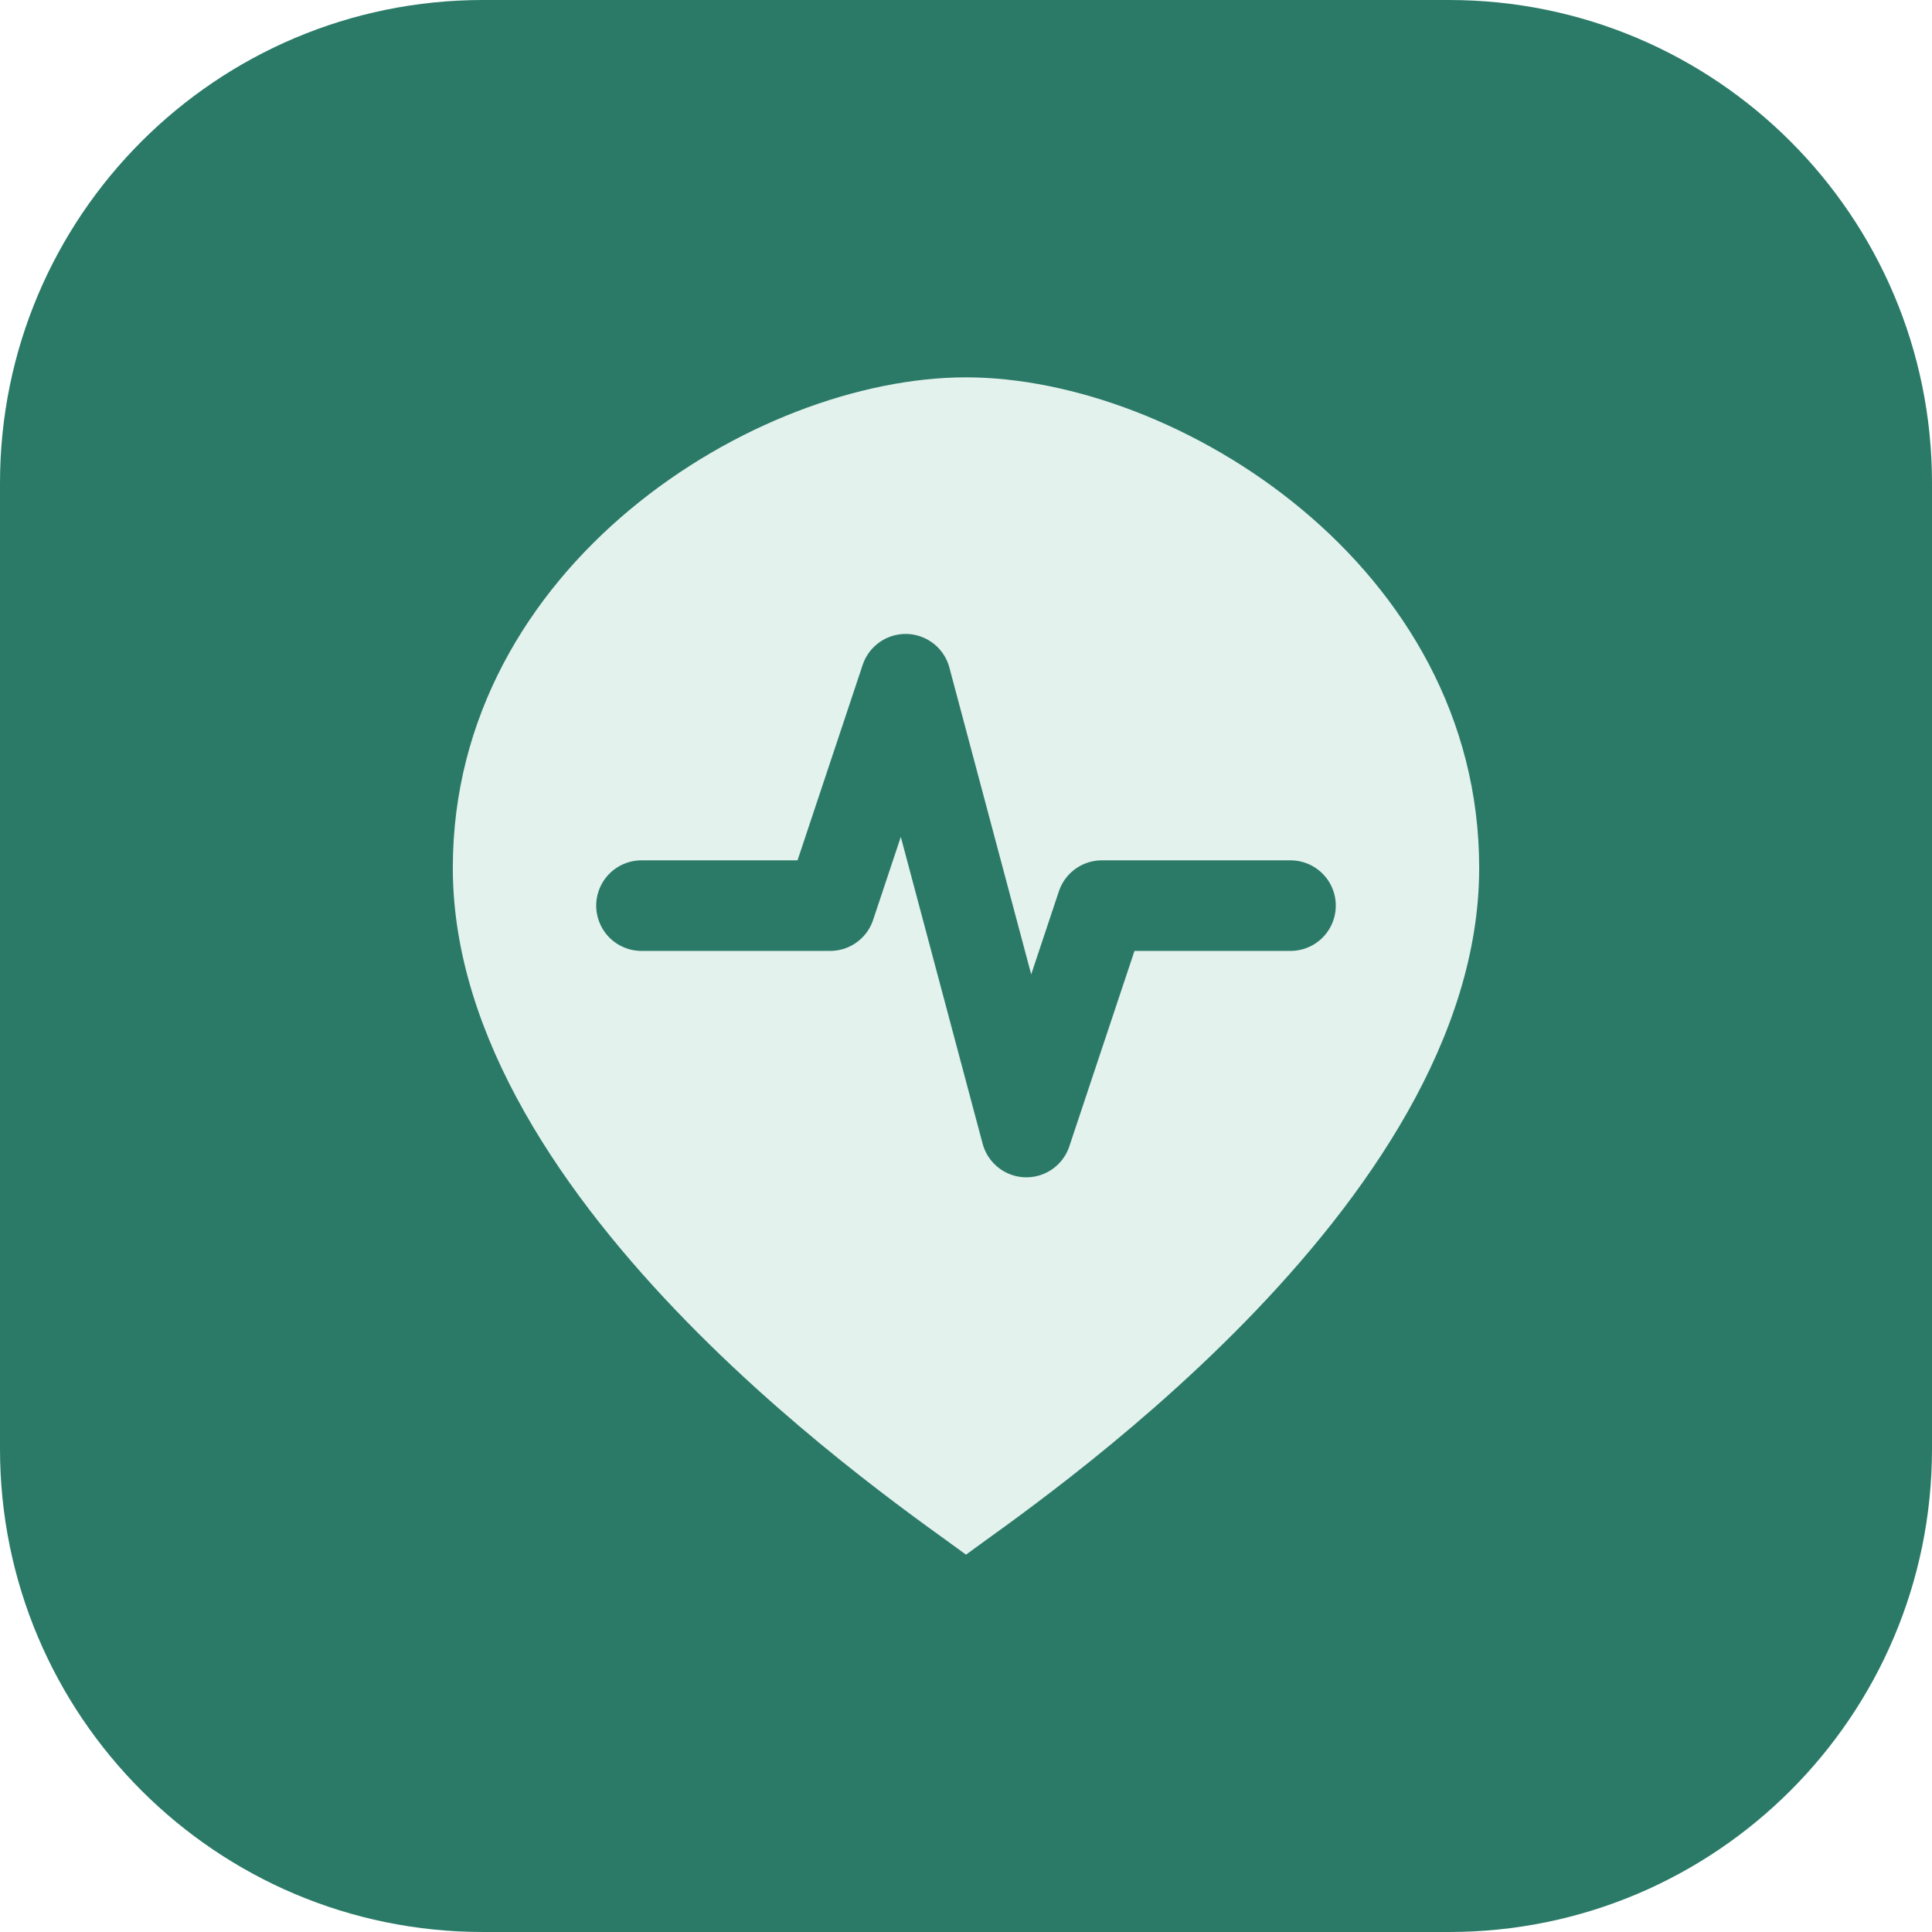
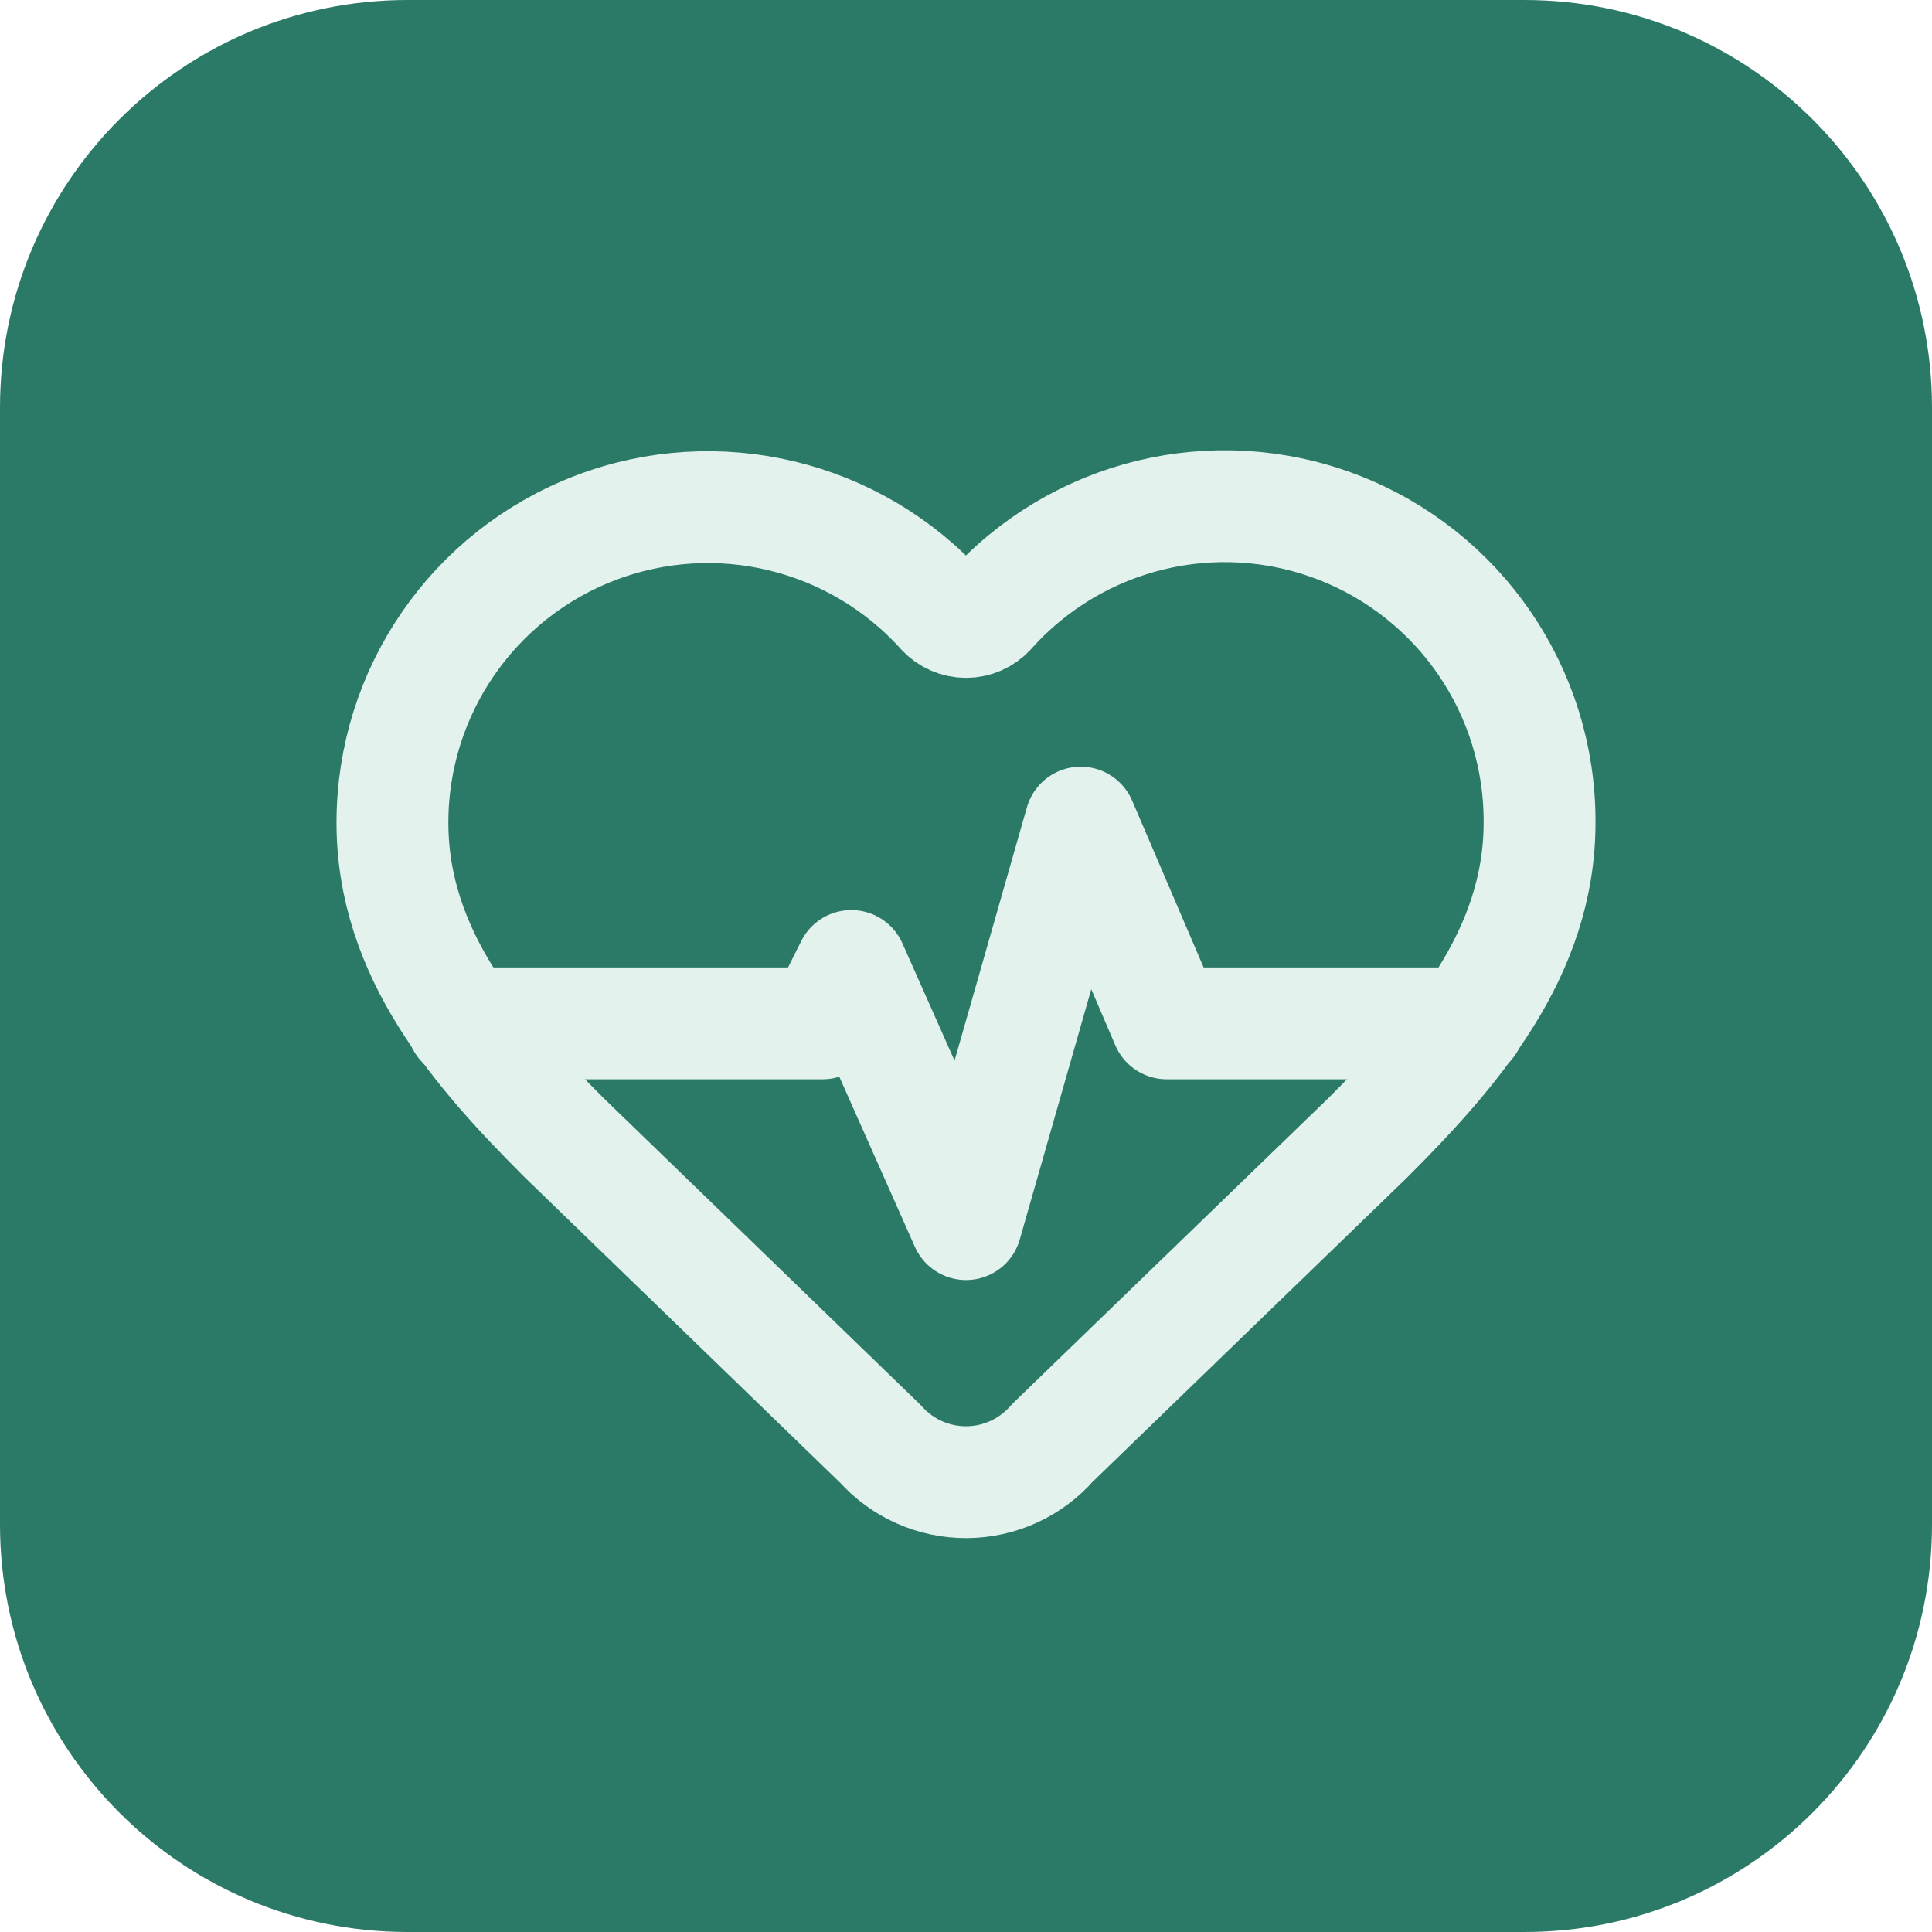
<svg xmlns="http://www.w3.org/2000/svg" viewBox="0 0 512 512" fill="none">
-   <rect width="512" height="512" rx="128" fill="#2B7A68" />
-   <path d="M256 100C200 100 120 150 120 230C120 320 240 400 256 412C272 400 392 320 392 230C392 150 312 100 256 100Z" fill="#E3F2ED" />
-   <path d="M170 240H220L240 180L272 300L292 240H342" stroke="#2B7A68" stroke-width="24" stroke-linecap="round" stroke-linejoin="round" />
+   <rect width="512" height="512" rx="108" fill="#2B7A68" />
+   <g transform="translate(256, 256) scale(15.2) translate(-12, -12)">
+     <path d="M2 9.5a5.5 5.5 0 0 1 9.591-3.676.56.56 0 0 0 .818 0A5.49 5.49 0 0 1 22 9.5c0 2.29-1.5 4-3 5.5l-5.492 5.313a2 2 0 0 1-3 .019L5 15c-1.5-1.5-3-3.2-3-5.5" stroke="#E3F2ED" stroke-width="1.95" stroke-linecap="round" stroke-linejoin="round" />
+     <path d="M3.22 13H9.5l.5-1 2 4.5 2-7 1.5 3.5h5.27" stroke="#E3F2ED" stroke-width="1.95" stroke-linecap="round" stroke-linejoin="round" />
+   </g>
</svg>
